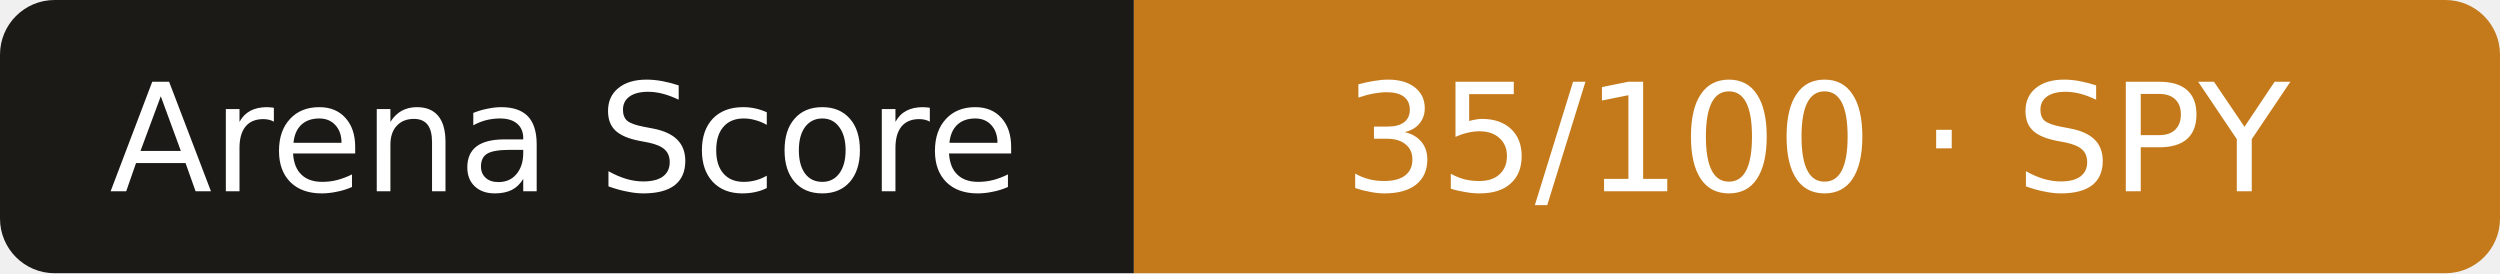
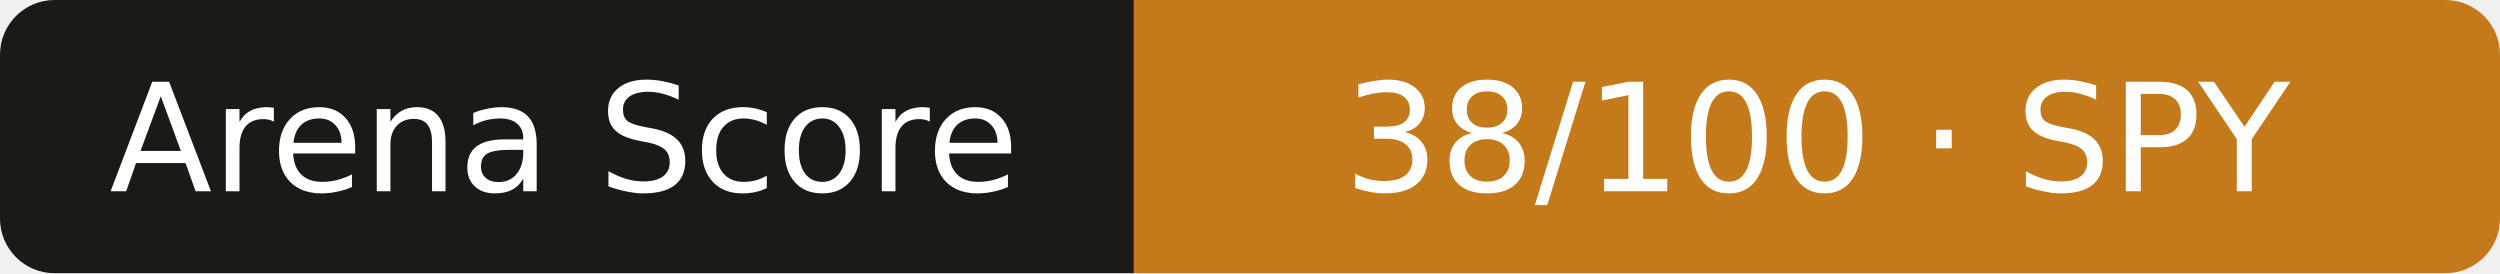
- <svg xmlns="http://www.w3.org/2000/svg" width="183" height="20" role="img" aria-label="Arena Score: 35/100 · SPY">
+ <svg xmlns="http://www.w3.org/2000/svg" width="183" height="20" role="img" aria-label="Arena Score: 38/100 · SPY">
  <clipPath id="r">
    <rect width="183" height="20" rx="4" />
  </clipPath>
  <g clip-path="url(#r)">
    <rect width="83" height="20" fill="#1b1a17" />
    <rect x="83" width="101" height="20" fill="#c47a1a" />
  </g>
  <g fill="#fff" text-anchor="middle" font-family="Verdana,DejaVu Sans,sans-serif" font-size="11">
    <text x="41.3" y="14">Arena Score</text>
-     <text x="133.0" y="14">35/100 · SPY</text>
+     <text x="133.0" y="14">38/100 · SPY</text>
  </g>
</svg>
